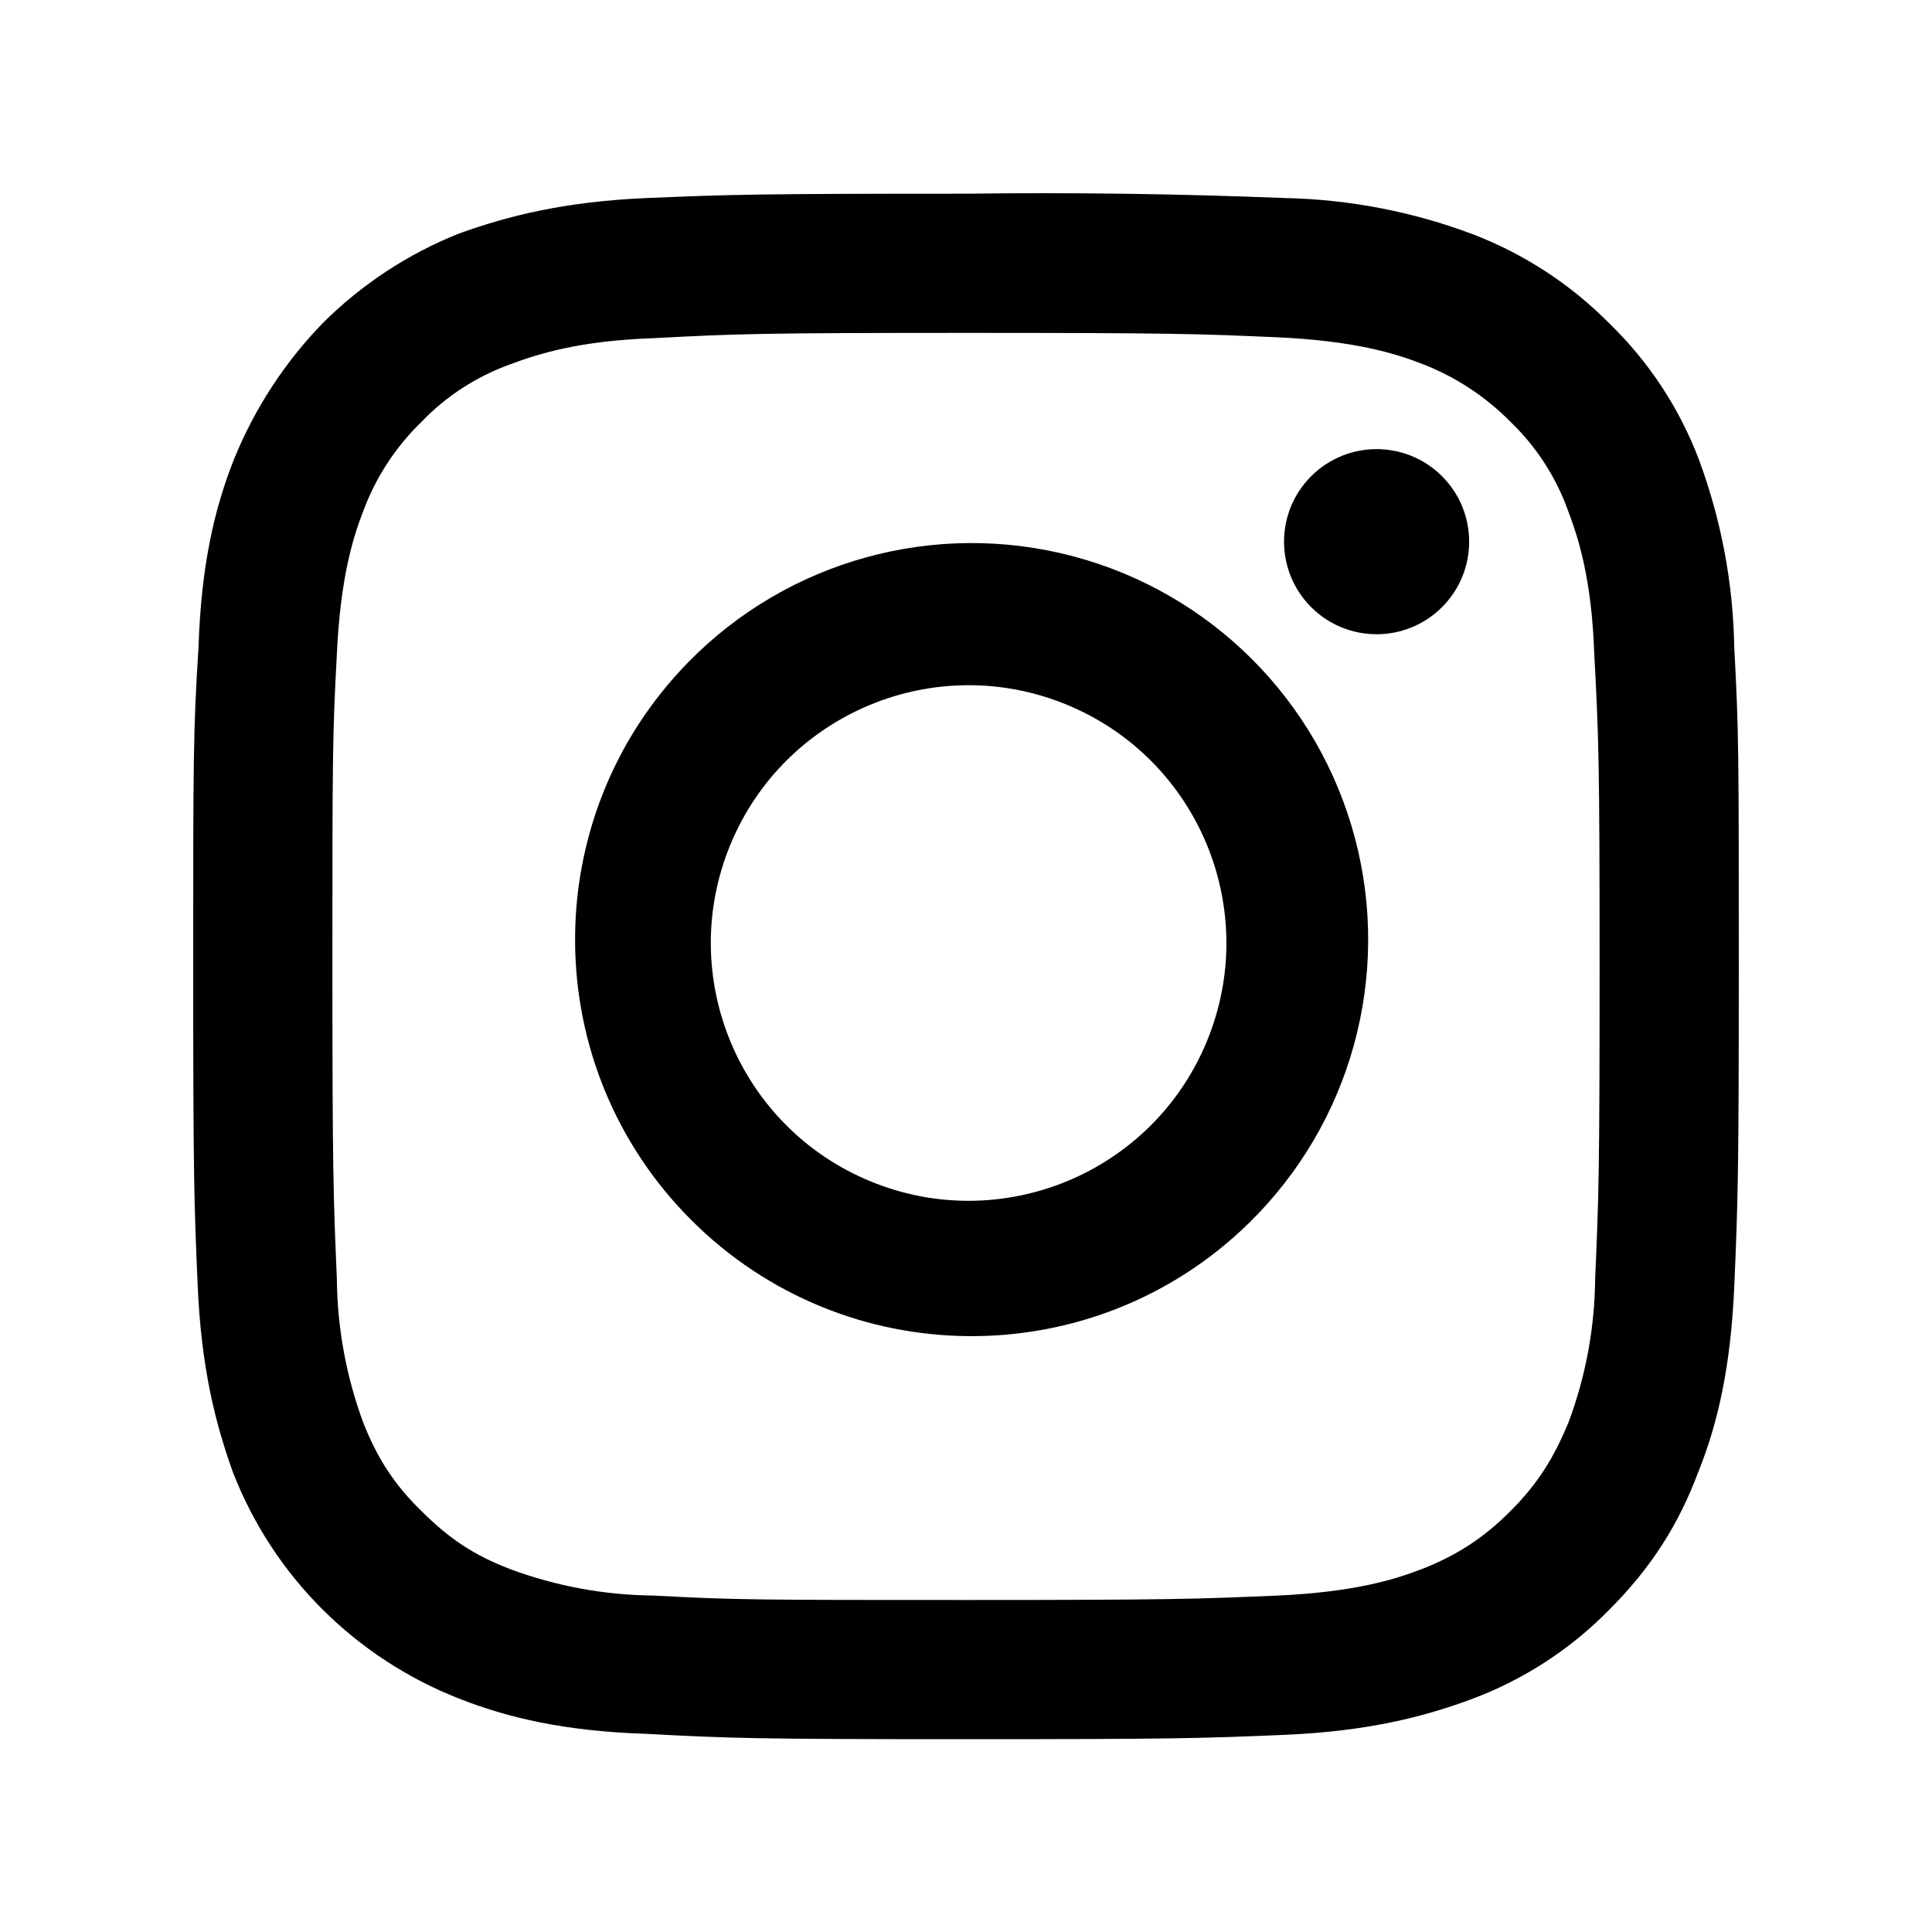
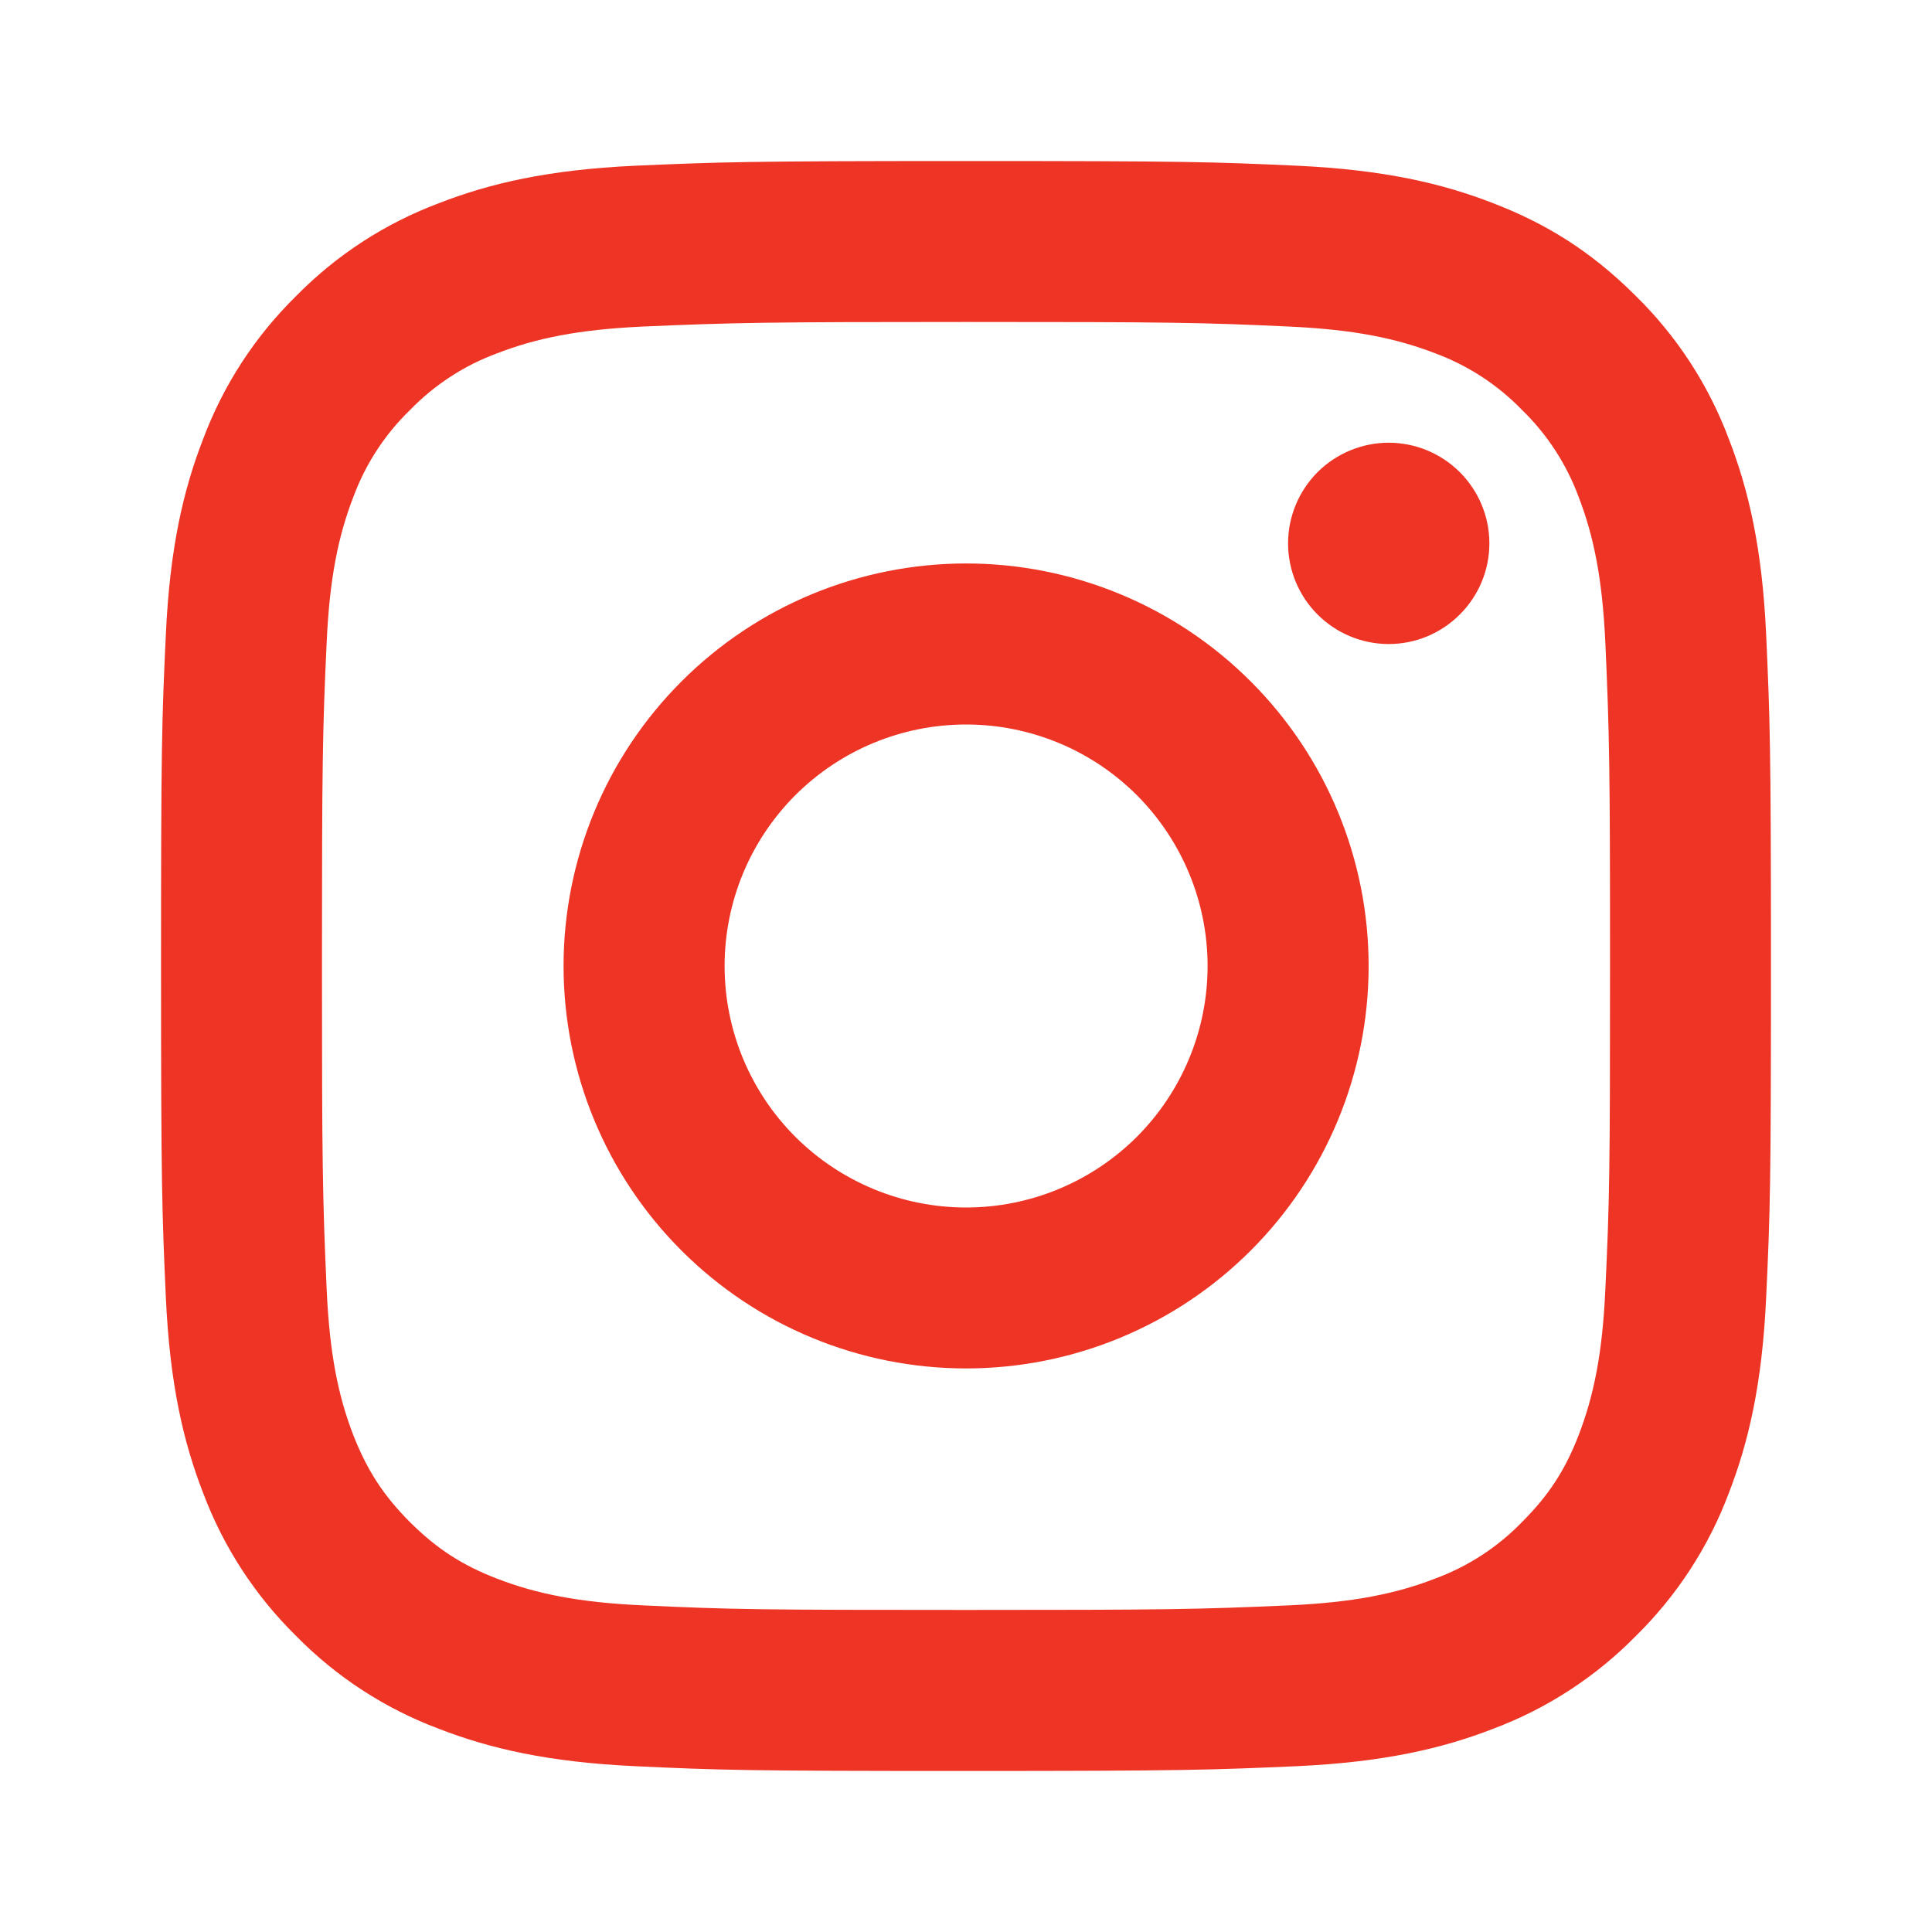
- <svg class="icon icon-instagram" viewBox="0 0 20 20">
-   <path fill="currentColor" fill-rule="evenodd" d="M13.23 3.492c-.84-.037-1.096-.046-3.23-.046-2.144 0-2.39.01-3.238.055-.776.027-1.195.164-1.487.273a2.4 2.4 0 0 0-.912.593 2.5 2.5 0 0 0-.602.922c-.11.282-.238.702-.274 1.486-.046.84-.046 1.095-.046 3.23s.01 2.39.046 3.229c.004.51.097 1.016.274 1.495.145.365.319.639.602.913.282.282.538.456.92.602.474.176.974.268 1.479.273.848.046 1.103.046 3.238.046s2.39-.01 3.23-.046c.784-.036 1.203-.164 1.486-.273.374-.146.648-.329.921-.602.283-.283.447-.548.602-.922.177-.476.27-.979.274-1.486.037-.84.046-1.095.046-3.23s-.01-2.39-.055-3.229c-.027-.784-.164-1.204-.274-1.495a2.4 2.4 0 0 0-.593-.913 2.6 2.6 0 0 0-.92-.602c-.284-.11-.703-.237-1.488-.273ZM6.697 2.05c.857-.036 1.131-.045 3.302-.045a63 63 0 0 1 3.302.045c.664.014 1.321.14 1.943.374a4 4 0 0 1 1.414.922c.41.397.728.88.93 1.414.23.622.354 1.279.365 1.942C18 7.56 18 7.824 18 10.005c0 2.17-.01 2.444-.046 3.292-.036.858-.173 1.442-.374 1.943-.2.53-.474.976-.92 1.423a3.9 3.9 0 0 1-1.415.922c-.51.191-1.095.337-1.943.374-.857.036-1.122.045-3.302.045-2.171 0-2.445-.009-3.302-.055-.849-.027-1.432-.164-1.943-.364a4.15 4.15 0 0 1-1.414-.922 4.1 4.1 0 0 1-.93-1.423c-.183-.51-.329-1.085-.365-1.943C2.009 12.45 2 12.167 2 10.004c0-2.161 0-2.435.055-3.302.027-.848.164-1.432.365-1.942a4.4 4.4 0 0 1 .92-1.414 4.2 4.2 0 0 1 1.415-.93c.51-.183 1.094-.33 1.943-.366Zm.427 4.806a4.105 4.105 0 1 1 5.805 5.805 4.105 4.105 0 0 1-5.805-5.805m1.882 5.371a2.668 2.668 0 1 0 2.042-4.93 2.668 2.668 0 0 0-2.042 4.93m5.922-5.942a.958.958 0 1 1-1.355-1.355.958.958 0 0 1 1.355 1.355" clip-rule="evenodd" />
+ <svg xmlns="http://www.w3.org/2000/svg" width="20" height="20" viewBox="0 0 20 20" fill="none">
+   <path d="M10.001 7.5C9.338 7.5 8.702 7.763 8.233 8.232C7.764 8.701 7.501 9.337 7.501 10C7.501 10.663 7.764 11.299 8.233 11.768C8.702 12.236 9.338 12.5 10.001 12.5C10.664 12.5 11.3 12.236 11.769 11.768C12.237 11.299 12.501 10.663 12.501 10C12.501 9.337 12.237 8.701 11.769 8.232C11.3 7.763 10.664 7.5 10.001 7.5ZM10.001 5.833C11.106 5.833 12.166 6.272 12.947 7.054C13.729 7.835 14.168 8.895 14.168 10C14.168 11.105 13.729 12.165 12.947 12.946C12.166 13.727 11.106 14.166 10.001 14.166C8.896 14.166 7.836 13.727 7.055 12.946C6.273 12.165 5.834 11.105 5.834 10C5.834 8.895 6.273 7.835 7.055 7.054C7.836 6.272 8.896 5.833 10.001 5.833ZM15.418 5.625C15.418 5.901 15.308 6.166 15.112 6.361C14.917 6.557 14.652 6.667 14.376 6.667C14.1 6.667 13.835 6.557 13.639 6.361C13.444 6.166 13.334 5.901 13.334 5.625C13.334 5.349 13.444 5.084 13.639 4.888C13.835 4.693 14.1 4.583 14.376 4.583C14.652 4.583 14.917 4.693 15.112 4.888C15.308 5.084 15.418 5.349 15.418 5.625ZM10.001 3.333C7.939 3.333 7.602 3.339 6.643 3.381C5.99 3.412 5.552 3.5 5.145 3.658C4.805 3.783 4.497 3.984 4.245 4.244C3.984 4.496 3.784 4.804 3.658 5.144C3.5 5.552 3.412 5.99 3.382 6.642C3.339 7.562 3.333 7.884 3.333 10C3.333 12.062 3.339 12.398 3.382 13.357C3.412 14.01 3.5 14.449 3.657 14.855C3.799 15.217 3.966 15.478 4.242 15.755C4.523 16.035 4.784 16.202 5.142 16.341C5.554 16.5 5.992 16.588 6.642 16.618C7.562 16.662 7.884 16.666 10 16.666C12.062 16.666 12.398 16.661 13.357 16.618C14.009 16.587 14.447 16.5 14.855 16.342C15.195 16.217 15.503 16.017 15.755 15.757C16.036 15.476 16.203 15.216 16.342 14.857C16.5 14.447 16.588 14.008 16.618 13.357C16.662 12.437 16.667 12.115 16.667 10C16.667 7.938 16.661 7.601 16.618 6.642C16.587 5.991 16.499 5.551 16.342 5.144C16.216 4.804 16.016 4.496 15.756 4.244C15.504 3.983 15.196 3.783 14.856 3.657C14.447 3.499 14.009 3.412 13.357 3.381C12.438 3.338 12.117 3.333 10 3.333M10 1.667C12.264 1.667 12.547 1.675 13.436 1.716C14.322 1.758 14.928 1.897 15.458 2.104C16.008 2.316 16.472 2.602 16.935 3.065C17.359 3.481 17.687 3.985 17.896 4.542C18.102 5.072 18.242 5.677 18.283 6.565C18.323 7.453 18.333 7.736 18.333 10C18.333 12.264 18.325 12.546 18.283 13.435C18.242 14.323 18.102 14.927 17.896 15.458C17.687 16.014 17.359 16.518 16.935 16.935C16.518 17.359 16.015 17.687 15.458 17.896C14.928 18.102 14.322 18.241 13.436 18.283C12.547 18.322 12.264 18.333 10 18.333C7.736 18.333 7.453 18.325 6.564 18.283C5.677 18.241 5.073 18.102 4.542 17.896C3.985 17.687 3.481 17.359 3.065 16.935C2.641 16.518 2.313 16.014 2.104 15.458C1.897 14.927 1.758 14.322 1.717 13.435C1.677 12.546 1.667 12.264 1.667 10C1.667 7.736 1.675 7.453 1.717 6.565C1.758 5.676 1.897 5.073 2.104 4.542C2.313 3.985 2.641 3.481 3.065 3.065C3.481 2.641 3.985 2.313 4.542 2.104C5.072 1.897 5.677 1.758 6.564 1.716C7.454 1.677 7.737 1.667 10.001 1.667" fill="#EE3424" />
</svg>
